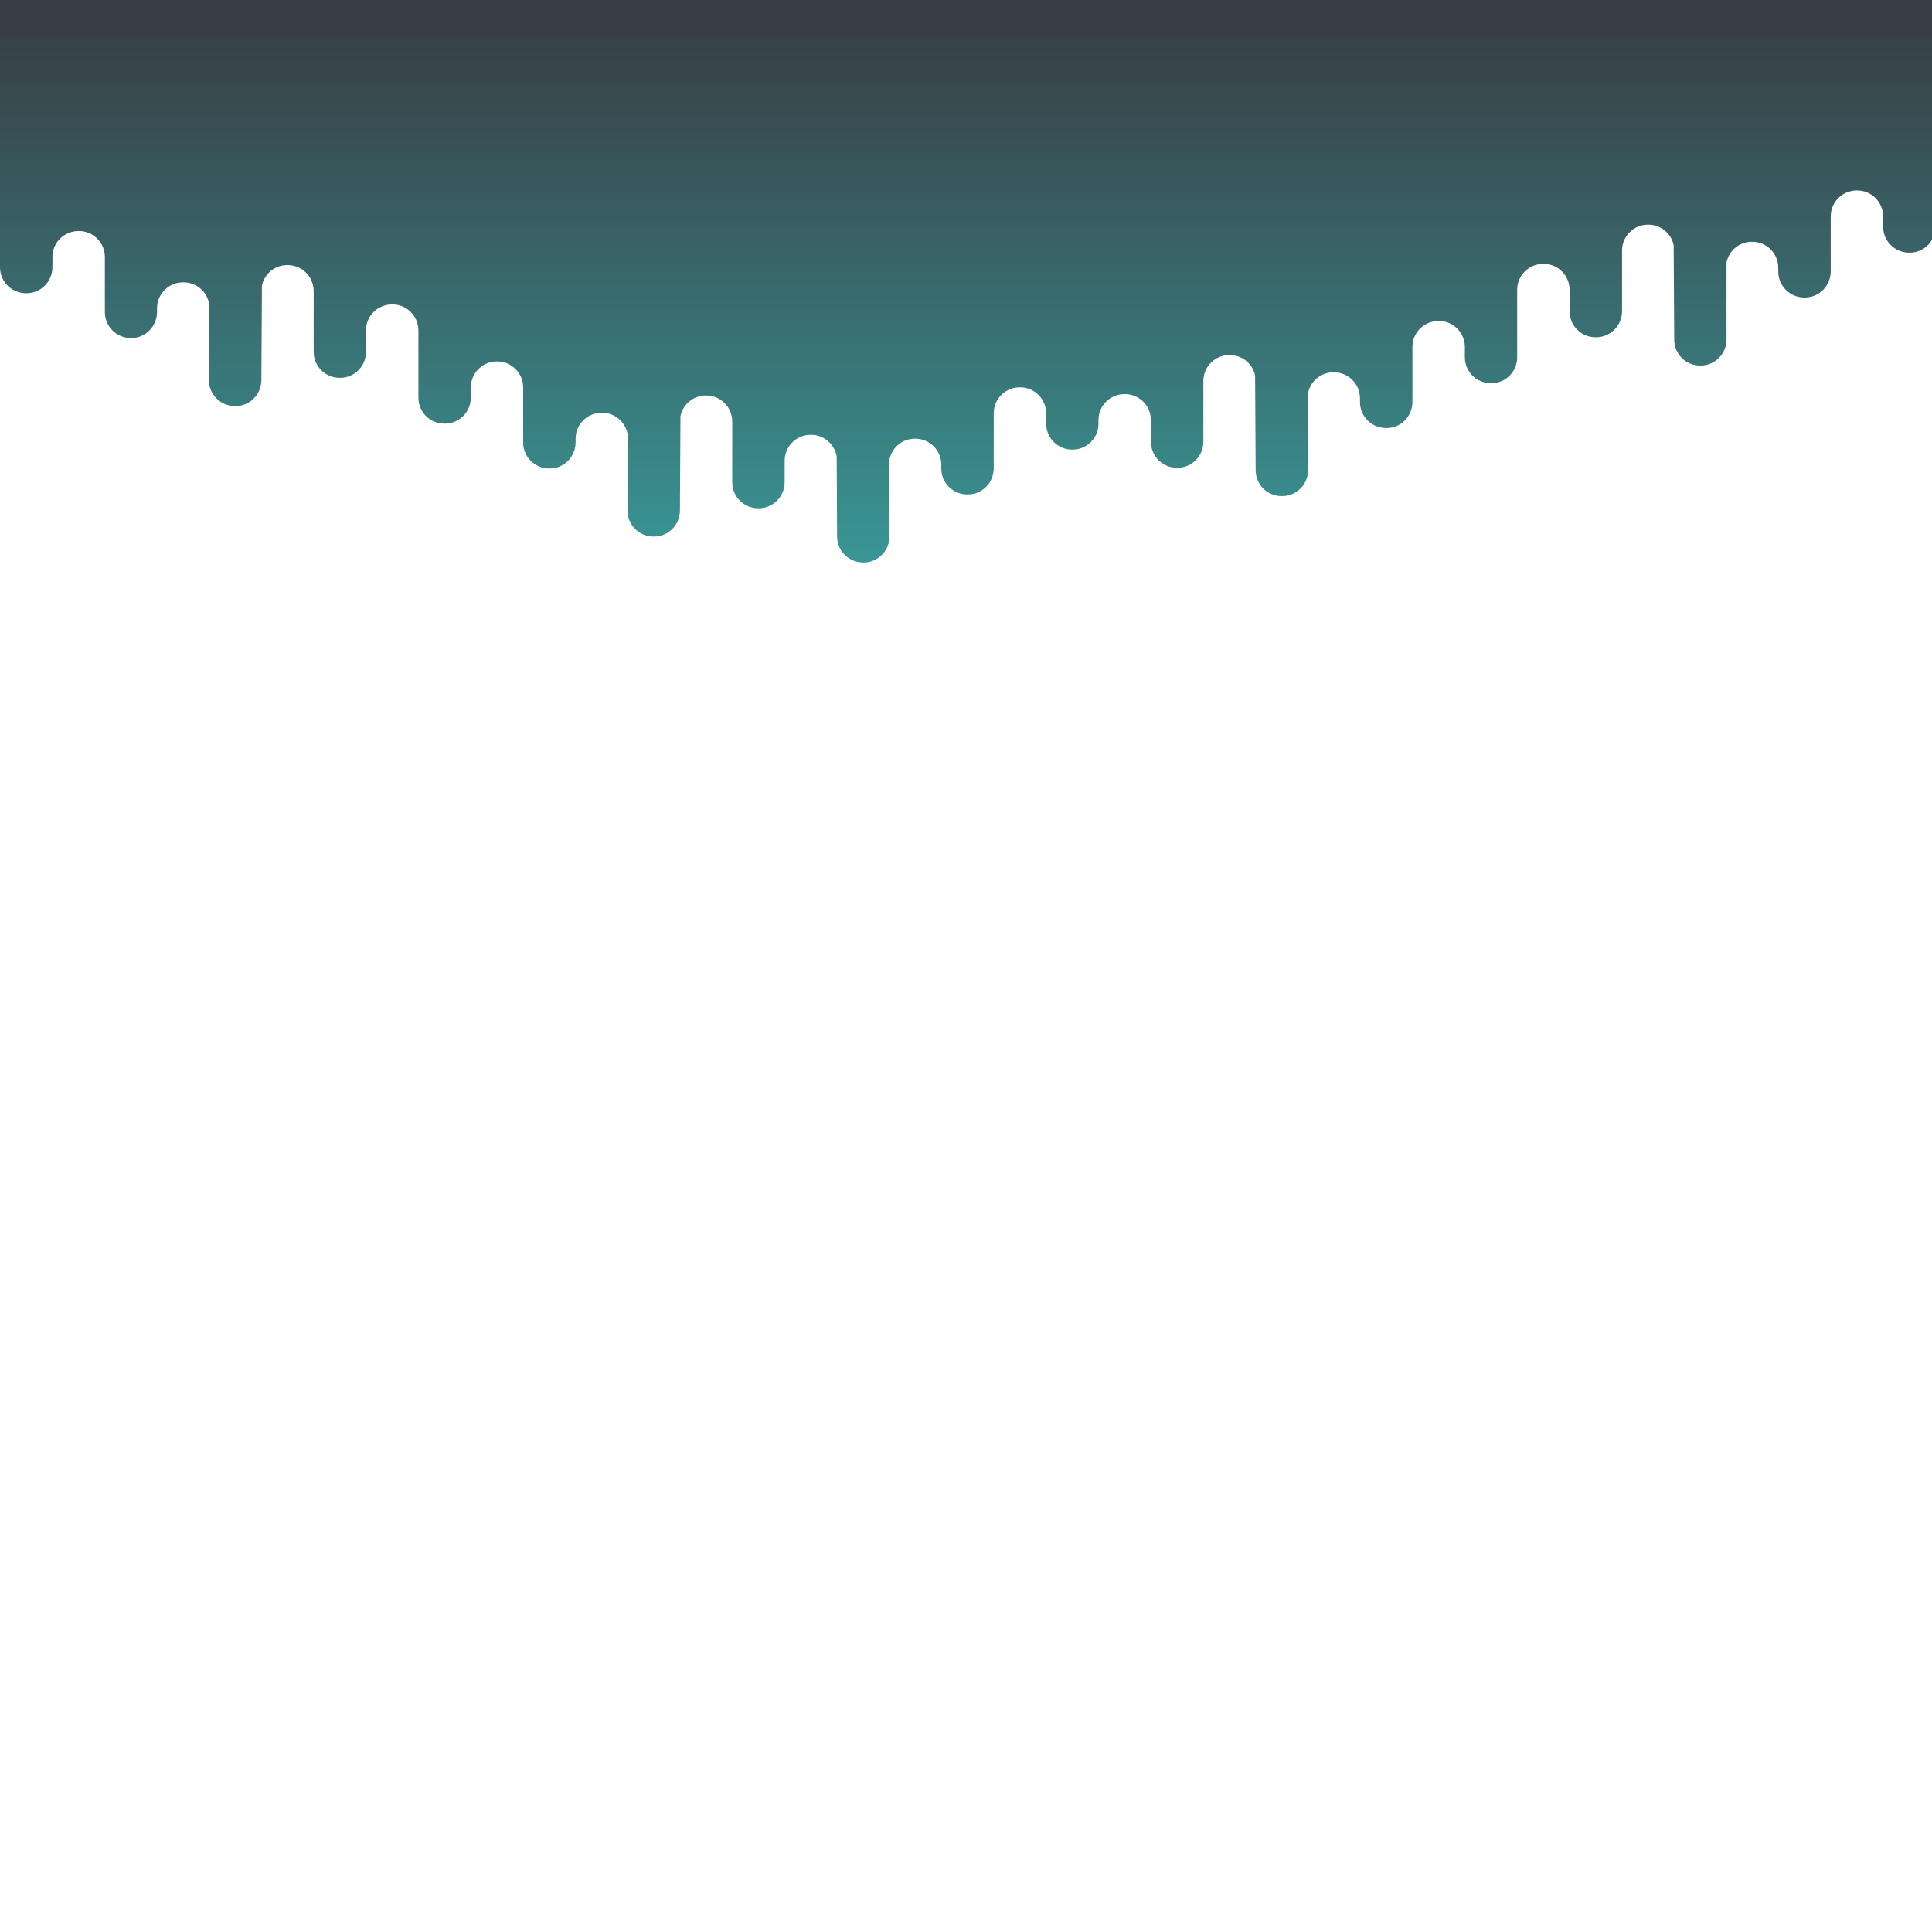
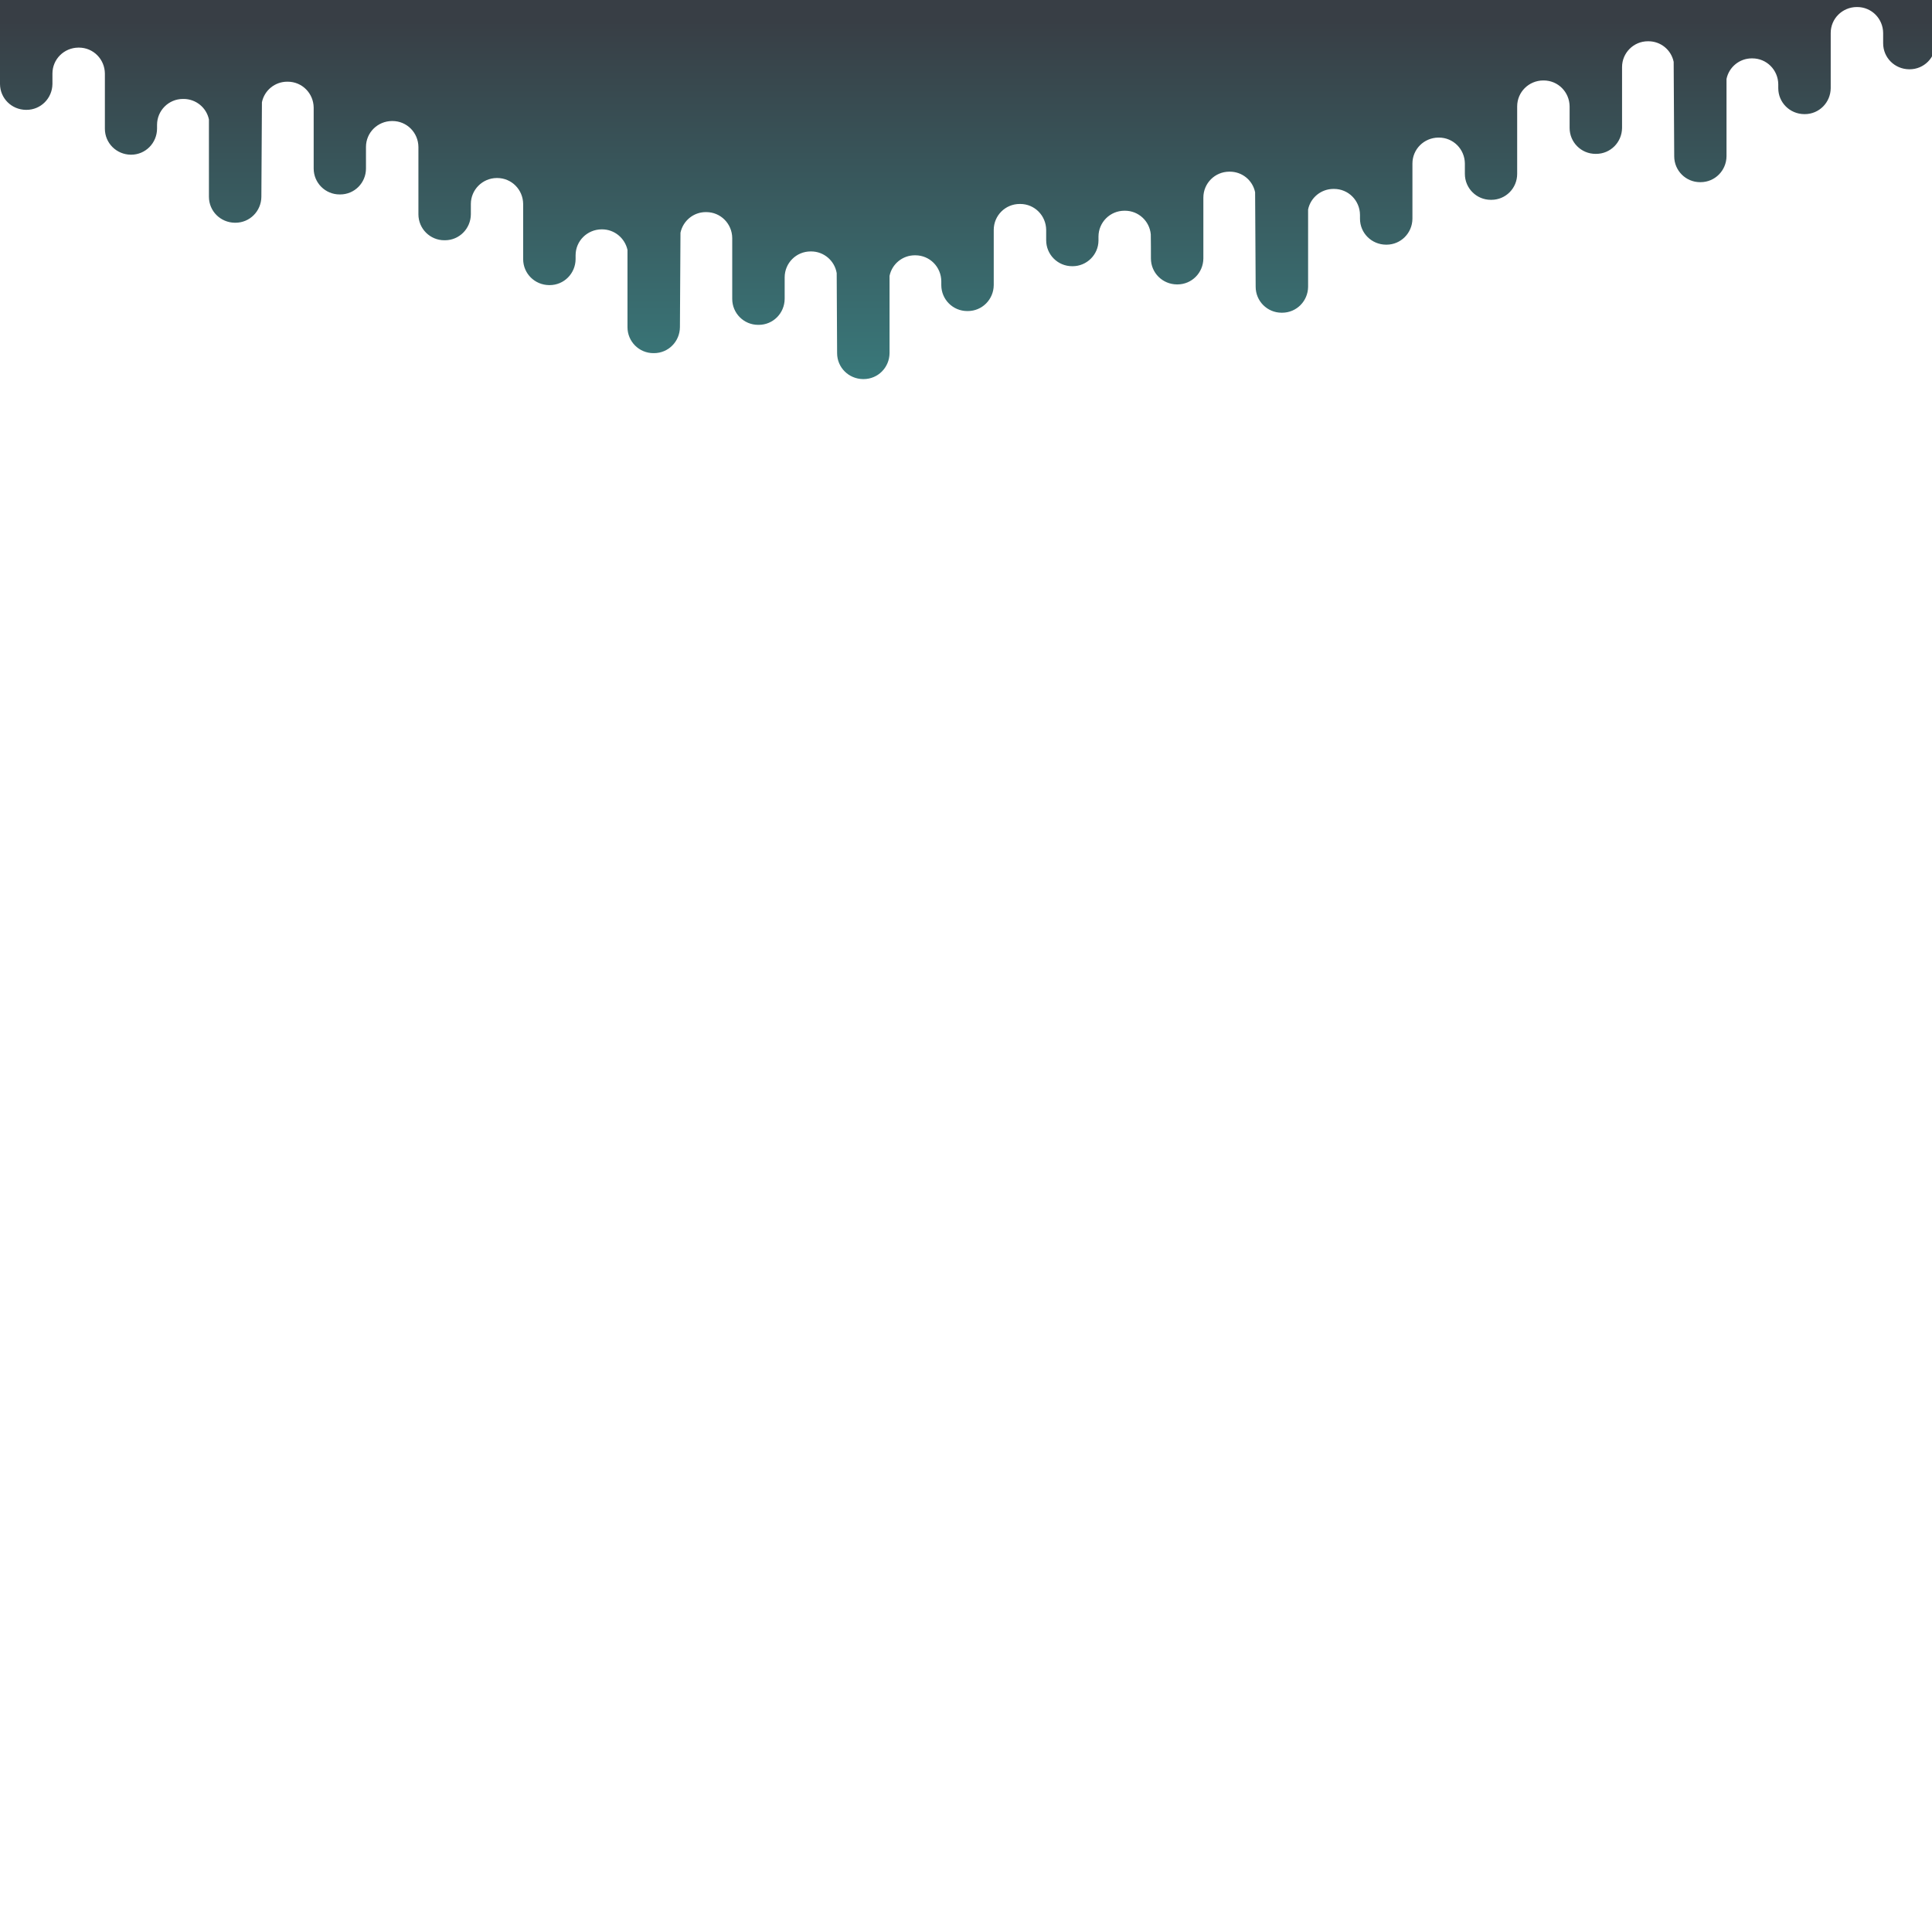
<svg xmlns="http://www.w3.org/2000/svg" viewBox="0 0 1400 1400">
  <linearGradient id="SVGID_1_" gradientUnits="userSpaceOnUse" x1="700.35" y1="557.15" x2="700.35" y2="60.8" gradientTransform="matrix(1 0 0 -1 0 572)">
    <stop offset="0" style="stop-color:#383E45" />
    <stop offset="1" style="stop-color:#3AADAA" />
  </linearGradient>
-   <path d="M1400.7,0H0l0,193.7c0,10.4,8.4,18.7,18.8,18.8h0.4c10.4,0,18.7-8.4,18.8-18.8v-7.5c0-10.4,8.4-18.7,18.8-18.8  h0.4c10.4,0,18.7,8.4,18.8,18.8v40c0,10.4,8.4,18.7,18.8,18.8H95c10.4,0,18.7-8.4,18.8-18.8v-2.8c0-10.4,8.4-18.8,18.8-18.8h0.4  c8.9,0,16.6,6.2,18.4,14.9v56c0,10.4,8.4,18.7,18.8,18.8h0.4c10.4,0,18.7-8.4,18.8-18.8l0.4-68.5c1.8-8.7,9.5-14.9,18.3-14.9h0.4  c10.4,0,18.7,8.4,18.8,18.8v44.1c0,10.4,8.4,18.8,18.8,18.8h0.4c10.4,0,18.7-8.4,18.7-18.8v-15.6c0-10.4,8.4-18.7,18.8-18.8h0.4  c10.4,0,18.7,8.4,18.8,18.8l0,0v48.8c0,10.4,8.4,18.8,18.8,18.8h0.4c10.4,0,18.7-8.4,18.8-18.8v-7.5c0-10.3,8.4-18.7,18.7-18.8h0.4  c10.4,0,18.7,8.4,18.8,18.8v40c0,10.4,8.4,18.7,18.8,18.8h0.4c10.4,0,18.7-8.4,18.8-18.8v-2.8c0-10.4,8.4-18.7,18.8-18.8h0.4  c8.9,0,16.5,6.3,18.4,14.9v56c0,10.4,8.4,18.8,18.8,18.8h0.4c10.4,0,18.7-8.4,18.8-18.8l0.4-68.5c1.9-8.7,9.5-14.9,18.3-14.9h0.4  c10.4,0,18.7,8.4,18.8,18.8v44.1c0,10.4,8.4,18.8,18.8,18.8h0.4c10.4,0,18.7-8.4,18.8-18.8v-15.6c0-10.4,8.4-18.8,18.8-18.8h0.4  c9.2,0,17,6.7,18.5,15.7l0.3,58c0,10.4,8.4,18.7,18.8,18.8h0.4c10.4,0,18.7-8.4,18.8-18.8v-56c1.8-8.7,9.5-14.9,18.3-14.9h0.4  c10.4,0,18.7,8.4,18.8,18.8v2.8c0,10.4,8.4,18.8,18.8,18.8h0.4c10.4,0,18.7-8.4,18.8-18.8v-40c0-10.4,8.4-18.8,18.8-18.8h0.4  c10.4,0,18.7,8.4,18.8,18.8v7.5c0,10.4,8.4,18.8,18.8,18.8h0.4c10.2,0,18.6-8.3,18.7-18.5v-2.9c0-10.4,8.4-18.8,18.8-18.8h0.4  c9.7,0,17.8,7.4,18.7,17.1c0.1,0.6,0.1,17.5,0.1,17.5c0,10.4,8.4,18.7,18.8,18.8h0.4c10.4,0,18.7-8.4,18.8-18.8v-44.1  c0-10.4,8.4-18.8,18.8-18.8h0.4c8.9,0,16.5,6.2,18.3,14.9l0.4,68.5c0,10.4,8.4,18.8,18.8,18.8h0.4c10.4,0,18.7-8.4,18.8-18.8v-56  c1.8-8.7,9.5-14.9,18.4-14.9h0.4c10.4,0,18.7,8.4,18.8,18.8v2.8c0,10.4,8.4,18.7,18.8,18.8h0.4c10.4,0,18.7-8.4,18.8-18.8v-40  c0-10.4,8.4-18.7,18.8-18.8h0.4c10.4,0,18.7,8.4,18.8,18.8v7.5c0,10.4,8.4,18.8,18.8,18.8h0.4c10.4,0,18.7-8.4,18.7-18.8V210l0,0  c0-10.4,8.4-18.7,18.8-18.8h0.4c10.4,0,18.7,8.4,18.8,18.8v15.6c0,10.4,8.4,18.8,18.8,18.8h0.4c10.4,0,18.7-8.4,18.8-18.8v-44.1  c0-10.3,8.4-18.7,18.7-18.7h0.4c8.9,0,16.5,6.2,18.3,14.9l0.4,68.5c0,10.3,8.4,18.7,18.7,18.7h0.4c10.4,0,18.7-8.4,18.8-18.8v-56  c1.8-8.7,9.5-14.9,18.3-14.9h0.4c10.4,0,18.7,8.4,18.8,18.8v2.8c0,10.4,8.4,18.7,18.8,18.8h0.4c10.4,0,18.7-8.4,18.8-18.8v-40  c0-10.4,8.4-18.7,18.8-18.8h0.4c10.4,0,18.7,8.4,18.8,18.8v7.5c0,10.4,8.4,18.7,18.8,18.8h0.4c10.4,0,18.7-8.4,18.8-18.8L1400.7,0z" style="fill:url(#SVGID_1_)" />
+   <path d="M1400.7,0H0v60.8c0,10.4,8.4,18.7,18.8,18.8h0.4c10.4,0,18.7-8.4,18.8-18.8v-7.5c0-10.4,8.4-18.7,18.8-18.8h0.4  c10.4,0,18.7,8.4,18.8,18.8v40c0,10.4,8.4,18.7,18.8,18.8H95c10.4,0,18.7-8.4,18.8-18.8v-2.8c0-10.4,8.4-18.8,18.8-18.8h0.4  c8.9,0,16.6,6.2,18.4,14.9v56c0,10.4,8.4,18.7,18.8,18.8h0.4c10.4,0,18.7-8.4,18.8-18.8l0.4-68.5c1.8-8.7,9.5-14.9,18.3-14.9h0.4  c10.4,0,18.7,8.4,18.8,18.8v44.1c0,10.4,8.4,18.8,18.8,18.8h0.4c10.4,0,18.7-8.4,18.7-18.8v-15.6c0-10.4,8.4-18.7,18.8-18.8h0.4  c10.4,0,18.7,8.4,18.8,18.8l0,0v48.8c0,10.4,8.4,18.8,18.8,18.8h0.4c10.4,0,18.7-8.4,18.8-18.8v-7.5c0-10.3,8.4-18.7,18.7-18.8h0.4  c10.4,0,18.7,8.4,18.8,18.8v40c0,10.4,8.4,18.7,18.8,18.8h0.4c10.4,0,18.7-8.4,18.8-18.8V185c0-10.4,8.4-18.7,18.8-18.8h0.4  c8.9,0,16.5,6.3,18.4,14.9v56c0,10.4,8.4,18.8,18.8,18.8h0.4c10.4,0,18.7-8.4,18.8-18.8l0.4-68.5c1.9-8.7,9.5-14.9,18.3-14.9h0.4  c10.4,0,18.7,8.4,18.8,18.8v44.1c0,10.4,8.4,18.8,18.8,18.8h0.4c10.4,0,18.7-8.4,18.8-18.8V201c0-10.4,8.4-18.8,18.8-18.8h0.4  c9.2,0,17,6.7,18.5,15.7l0.3,58c0,10.4,8.4,18.7,18.8,18.8h0.4c10.4,0,18.7-8.4,18.8-18.8v-56c1.8-8.7,9.5-14.9,18.3-14.9h0.4  c10.4,0,18.7,8.4,18.8,18.8v2.8c0,10.4,8.4,18.8,18.8,18.8h0.4c10.4,0,18.7-8.4,18.8-18.8v-40c0-10.4,8.4-18.8,18.8-18.8h0.4  c10.4,0,18.7,8.4,18.8,18.8v7.5c0,10.4,8.4,18.8,18.8,18.8h0.4c10.2,0,18.6-8.3,18.7-18.5v-2.9c0-10.4,8.4-18.8,18.8-18.8h0.4  c9.7,0,17.8,7.4,18.7,17.1c0.1,0.6,0.1,17.5,0.1,17.5c0,10.4,8.4,18.7,18.8,18.8h0.4c10.4,0,18.7-8.4,18.8-18.8v-44.1  c0-10.4,8.4-18.8,18.8-18.8h0.4c8.9,0,16.5,6.2,18.3,14.9l0.4,68.5c0,10.4,8.4,18.8,18.8,18.8h0.4c10.4,0,18.7-8.4,18.8-18.8v-56  c1.8-8.7,9.5-14.9,18.4-14.9h0.4c10.4,0,18.7,8.4,18.8,18.8v2.8c0,10.4,8.4,18.7,18.8,18.8h0.4c10.4,0,18.7-8.4,18.8-18.8v-40  c0-10.4,8.4-18.7,18.8-18.8h0.4c10.4,0,18.7,8.4,18.8,18.8v7.5c0,10.4,8.4,18.8,18.8,18.8h0.4c10.4,0,18.7-8.4,18.7-18.8V77.1l0,0  c0-10.4,8.4-18.7,18.8-18.8h0.4c10.4,0,18.7,8.4,18.8,18.8v15.6c0,10.4,8.4,18.8,18.8,18.8h0.4c10.4,0,18.7-8.4,18.8-18.8V48.6  c0-10.3,8.4-18.7,18.7-18.7h0.4c8.9,0,16.5,6.2,18.3,14.9l0.4,68.5c0,10.3,8.4,18.7,18.7,18.7h0.4c10.4,0,18.7-8.4,18.8-18.8v-56  c1.8-8.7,9.5-14.9,18.3-14.9h0.4c10.4,0,18.7,8.4,18.8,18.8v2.8c0,10.4,8.4,18.7,18.8,18.8h0.4c10.4,0,18.7-8.4,18.8-18.8v-40  c0-10.4,8.4-18.7,18.8-18.8h0.4c10.4,0,18.7,8.4,18.8,18.8v7.5c0,10.4,8.4,18.7,18.8,18.8h0.4c10.4,0,18.7-8.4,18.8-18.8L1400.7,0z" style="fill:url(#SVGID_1_)" />
</svg>
